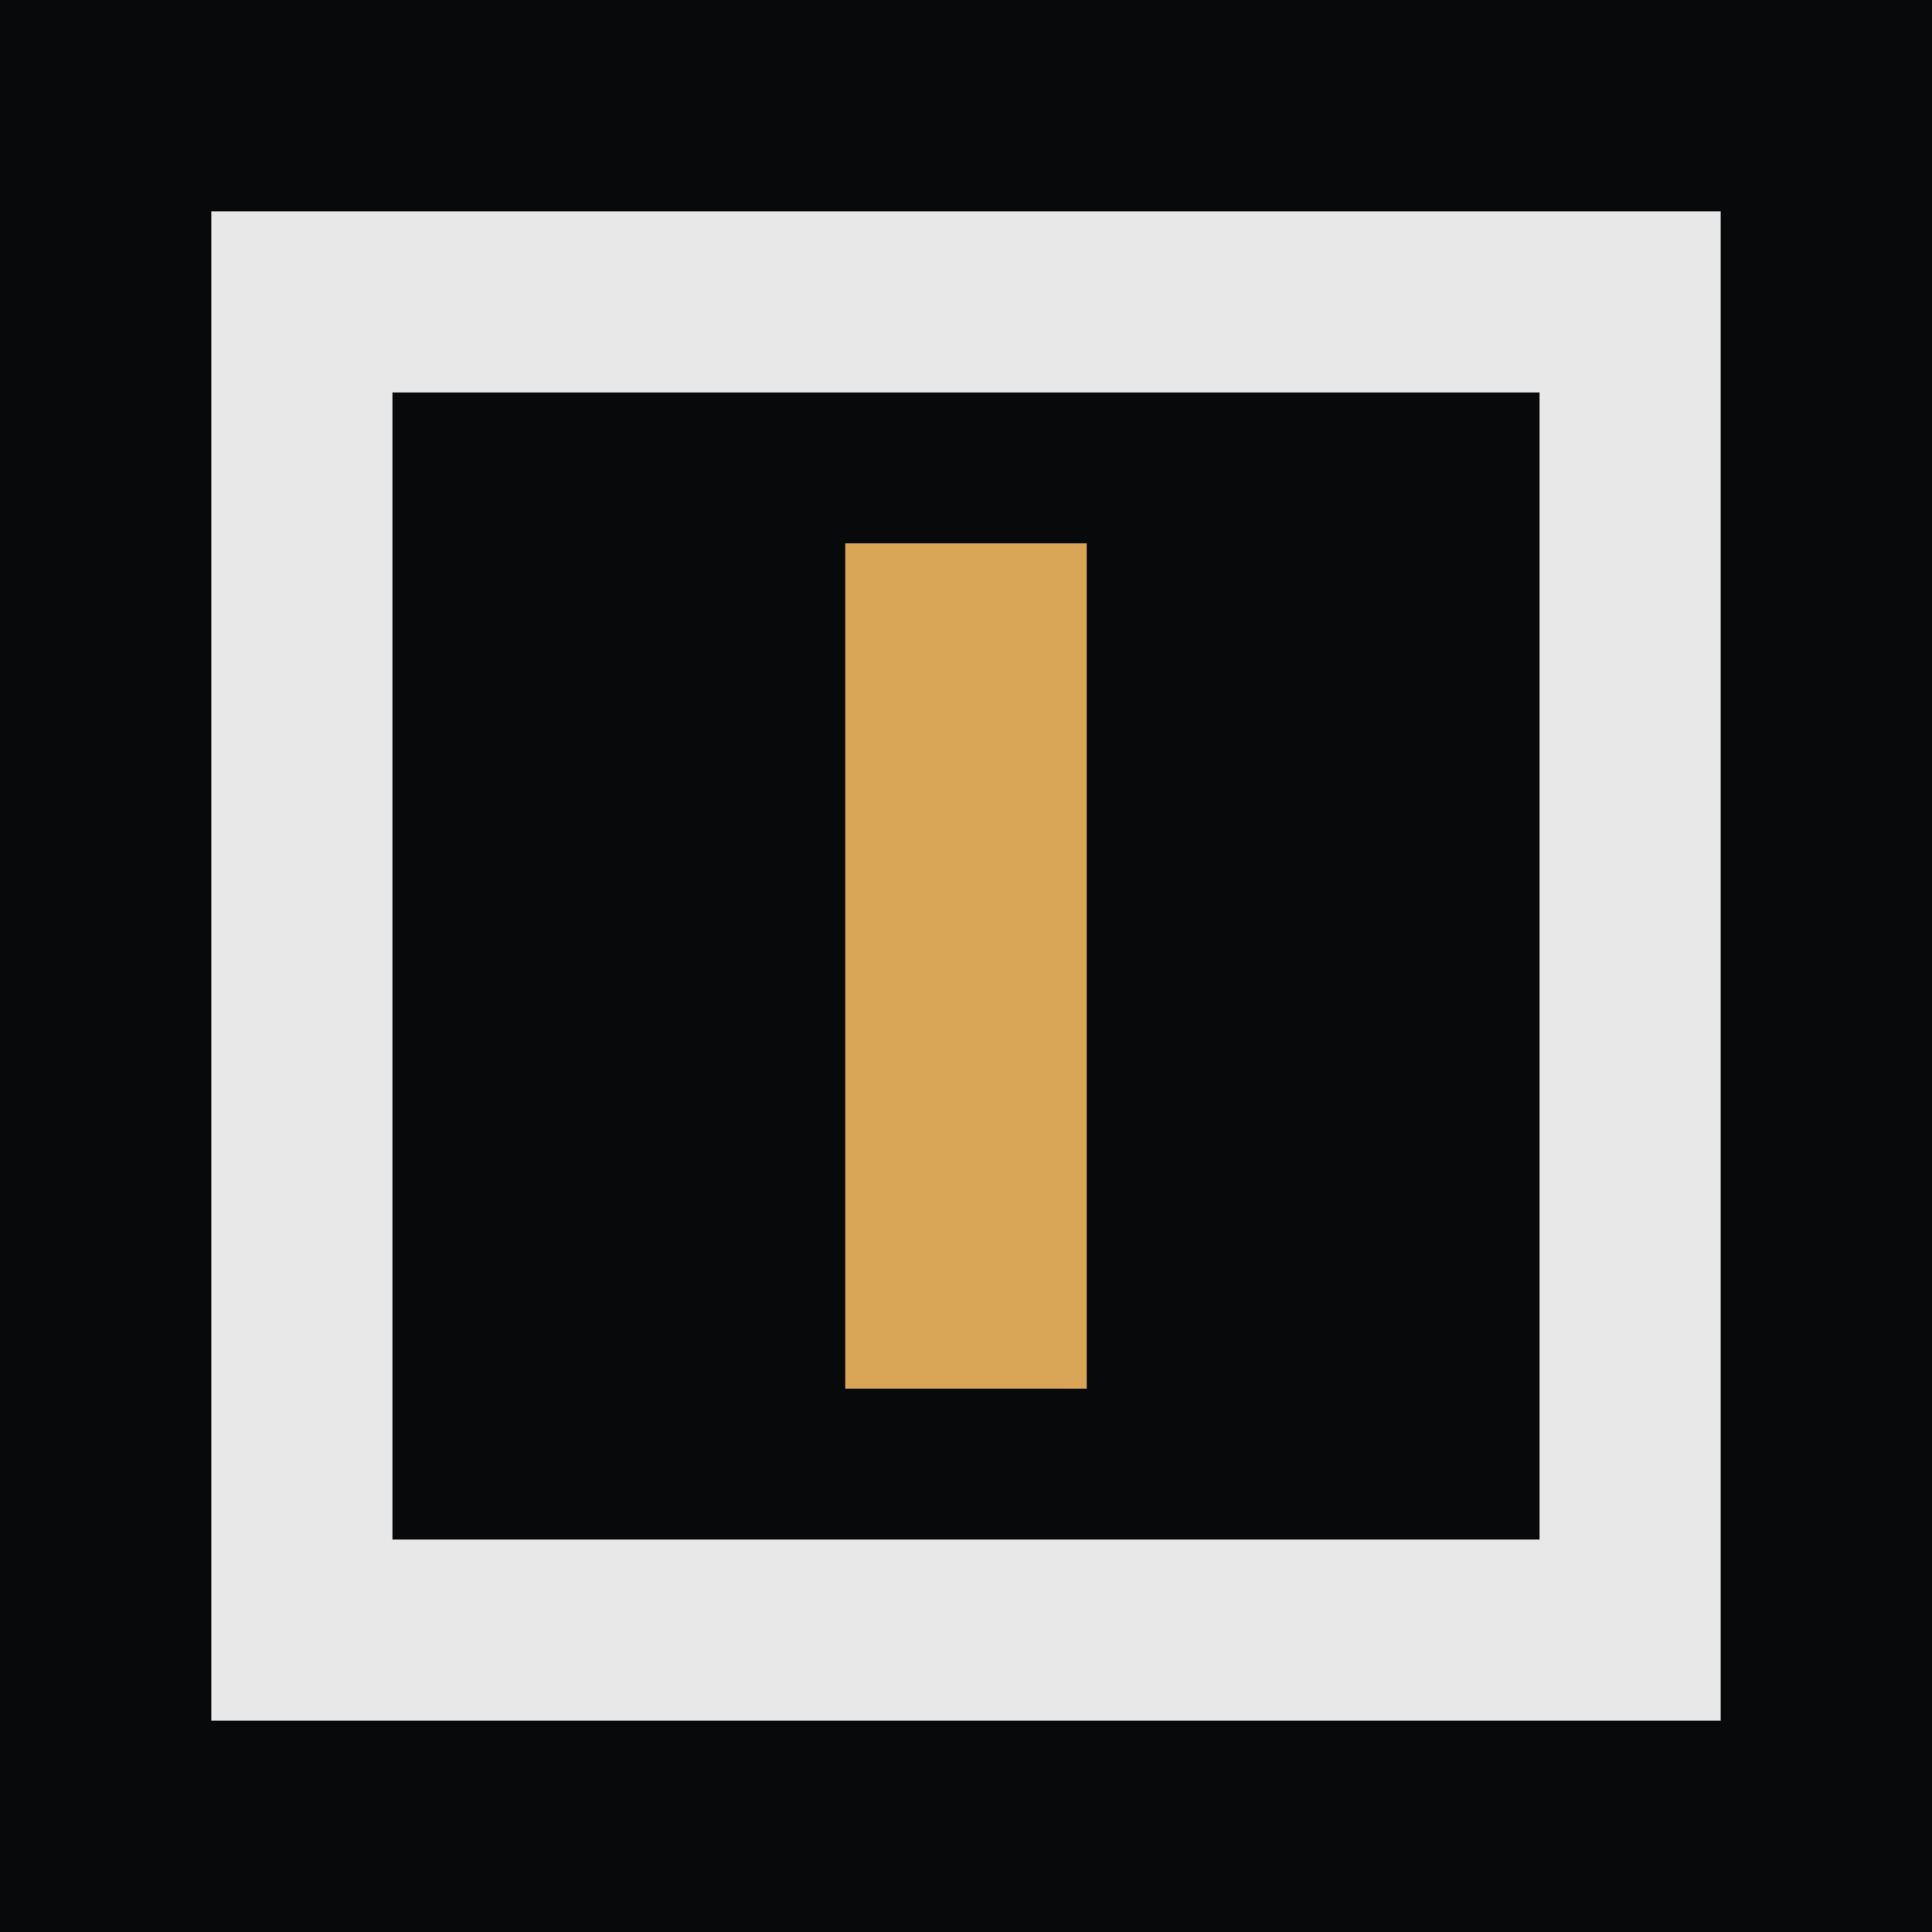
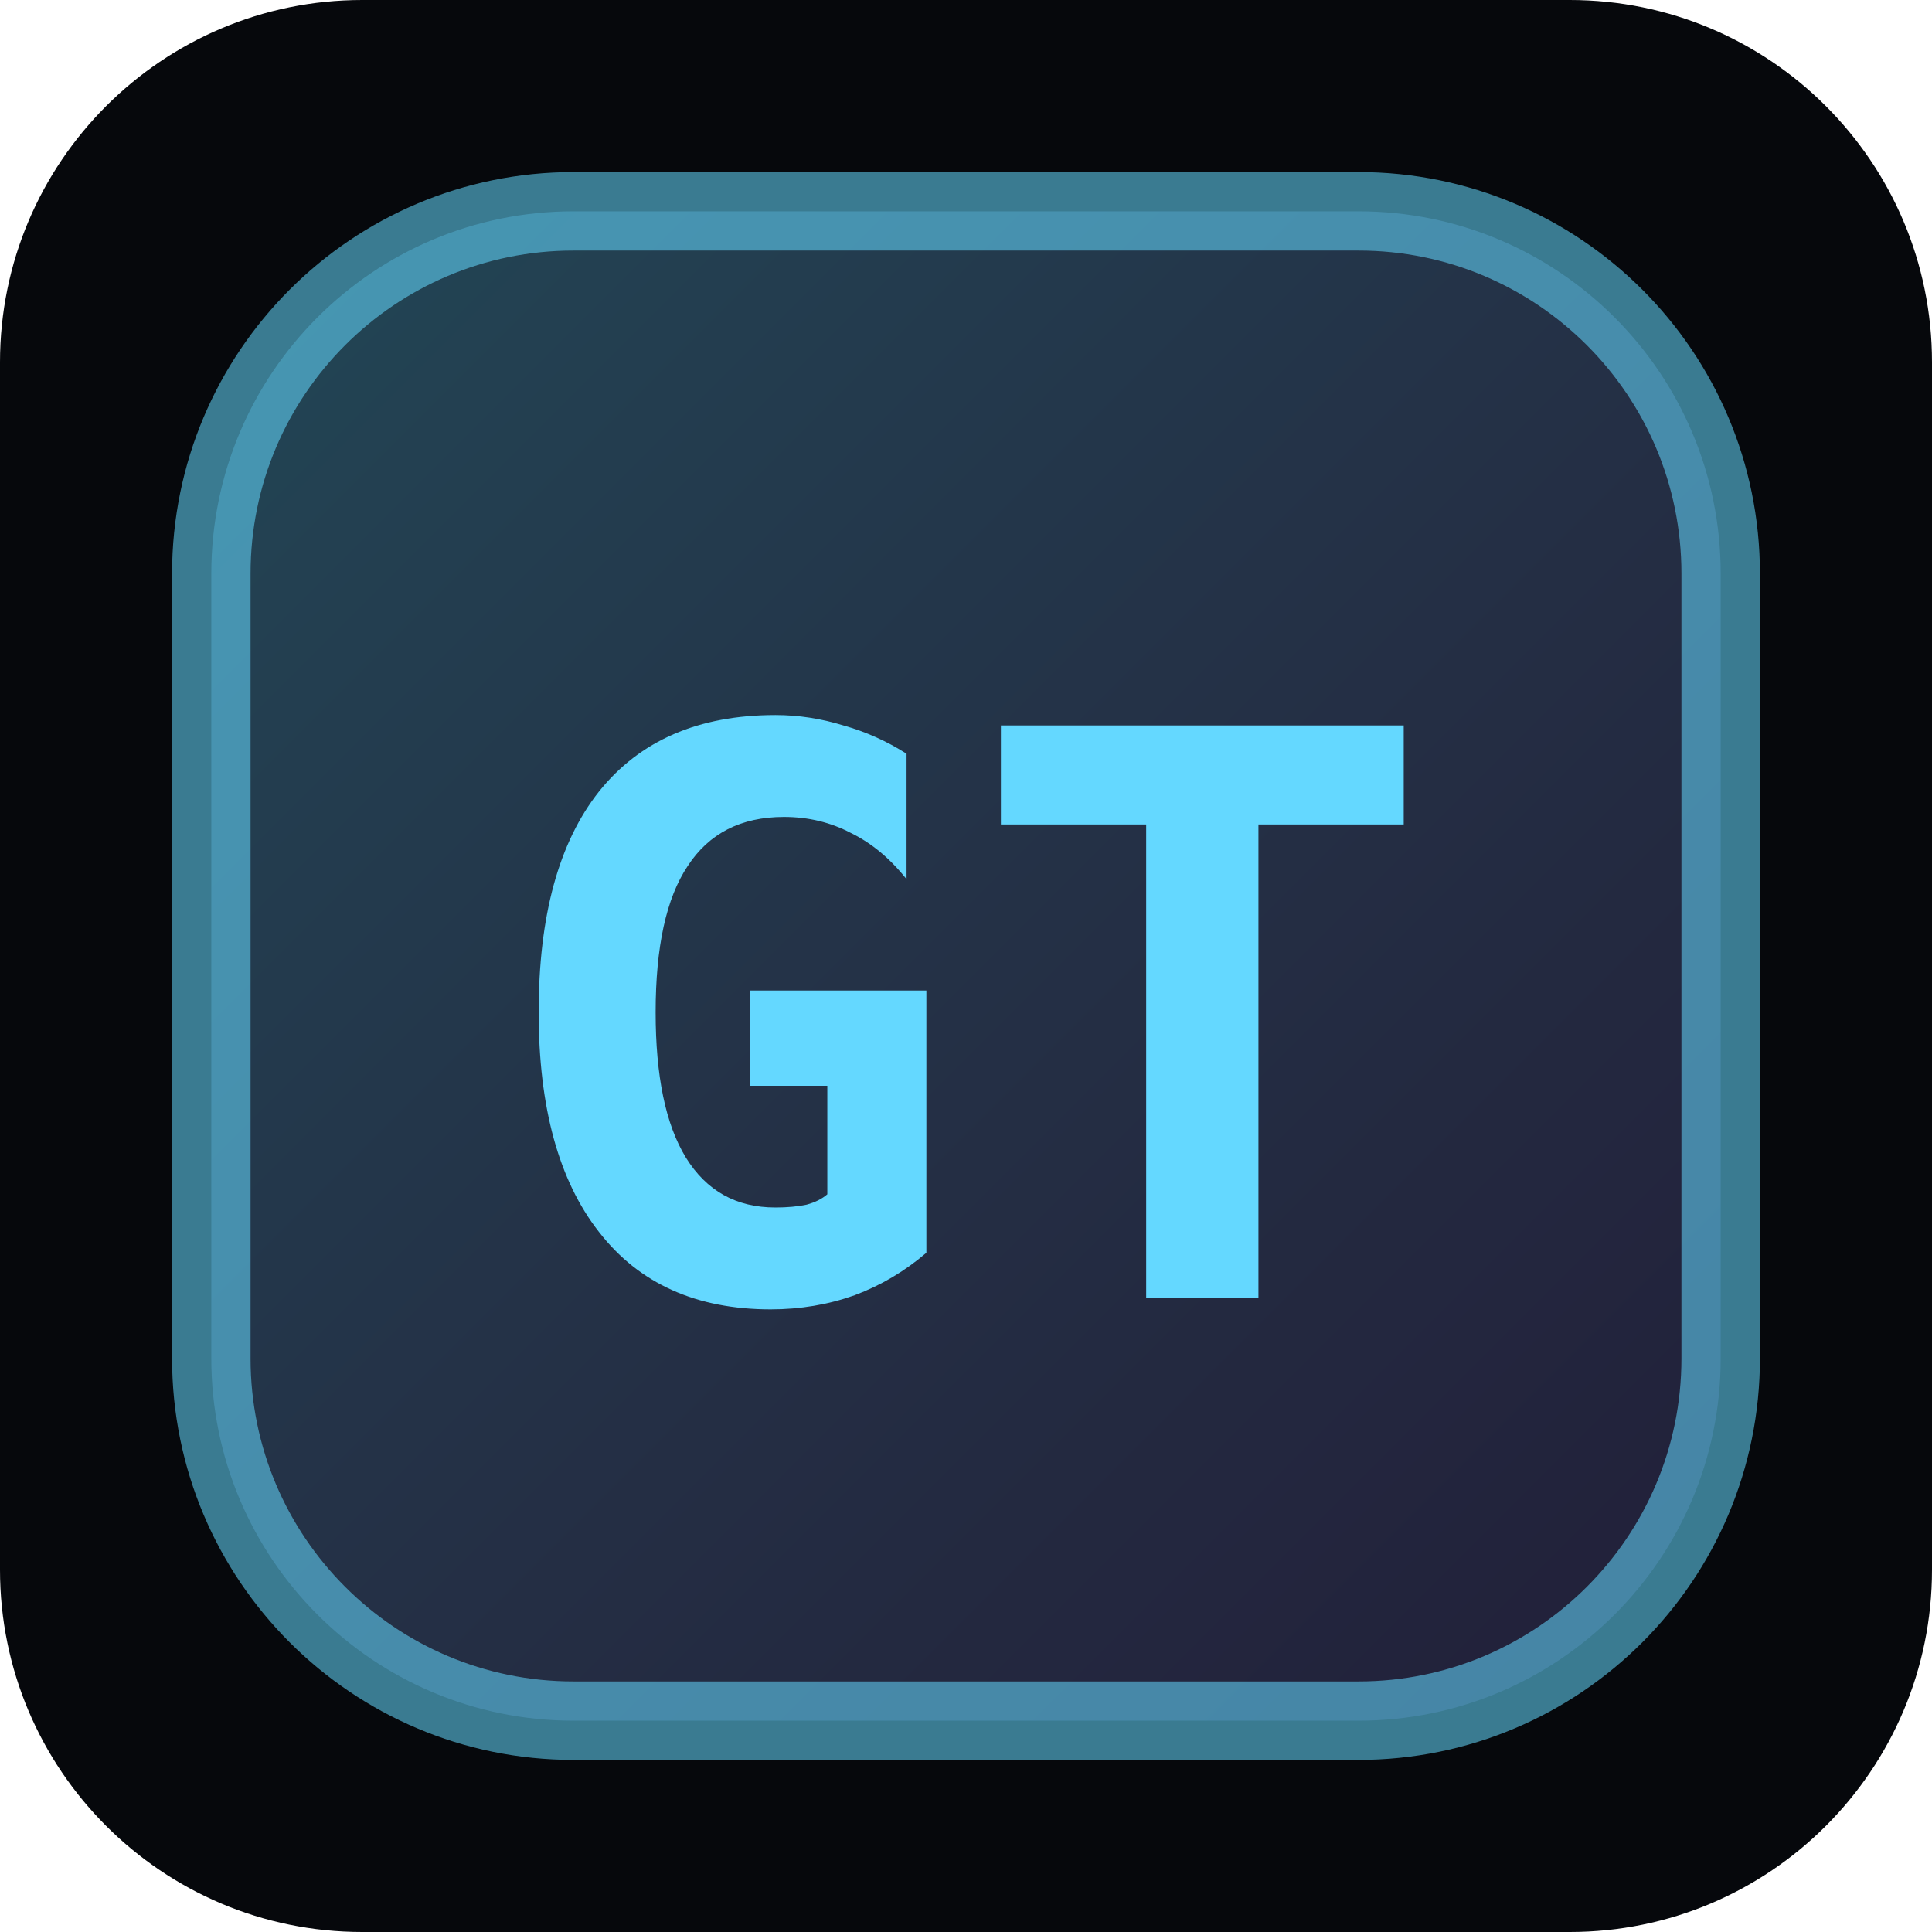
- <svg xmlns="http://www.w3.org/2000/svg" viewBox="0 0 16 16">
-   <rect width="16" height="16" fill="#08090b" />
-   <rect x="2.5" y="2.5" width="11" height="11" fill="none" stroke="#e8e8e8" stroke-width="1.5" />
-   <rect x="7" y="4.5" width="2" height="7" fill="#d9a657" />
+ <svg xmlns="http://www.w3.org/2000/svg" viewBox="0 0 32 32" role="img" aria-label="GATE">
+   <defs>
+     <linearGradient id="markFill" x1="0" y1="0" x2="1" y2="1">
+       <stop offset="0%" stop-color="#64d8ff" stop-opacity="0.30" />
+       <stop offset="100%" stop-color="#9d8cff" stop-opacity="0.18" />
+     </linearGradient>
+   </defs>
+   <rect width="32" height="32" rx="6" fill="#06080c" />
+   <rect x="3.5" y="3.5" width="25" height="25" rx="6" fill="url(#markFill)" stroke="#64d8ff" stroke-opacity="0.55" stroke-width="1.3" />
+   <text x="16" y="21.5" text-anchor="middle" font-family="ui-monospace, SFMono-Regular, Menlo, Consolas, monospace" font-size="13" font-weight="800" fill="#64d8ff">GT</text>
</svg>
